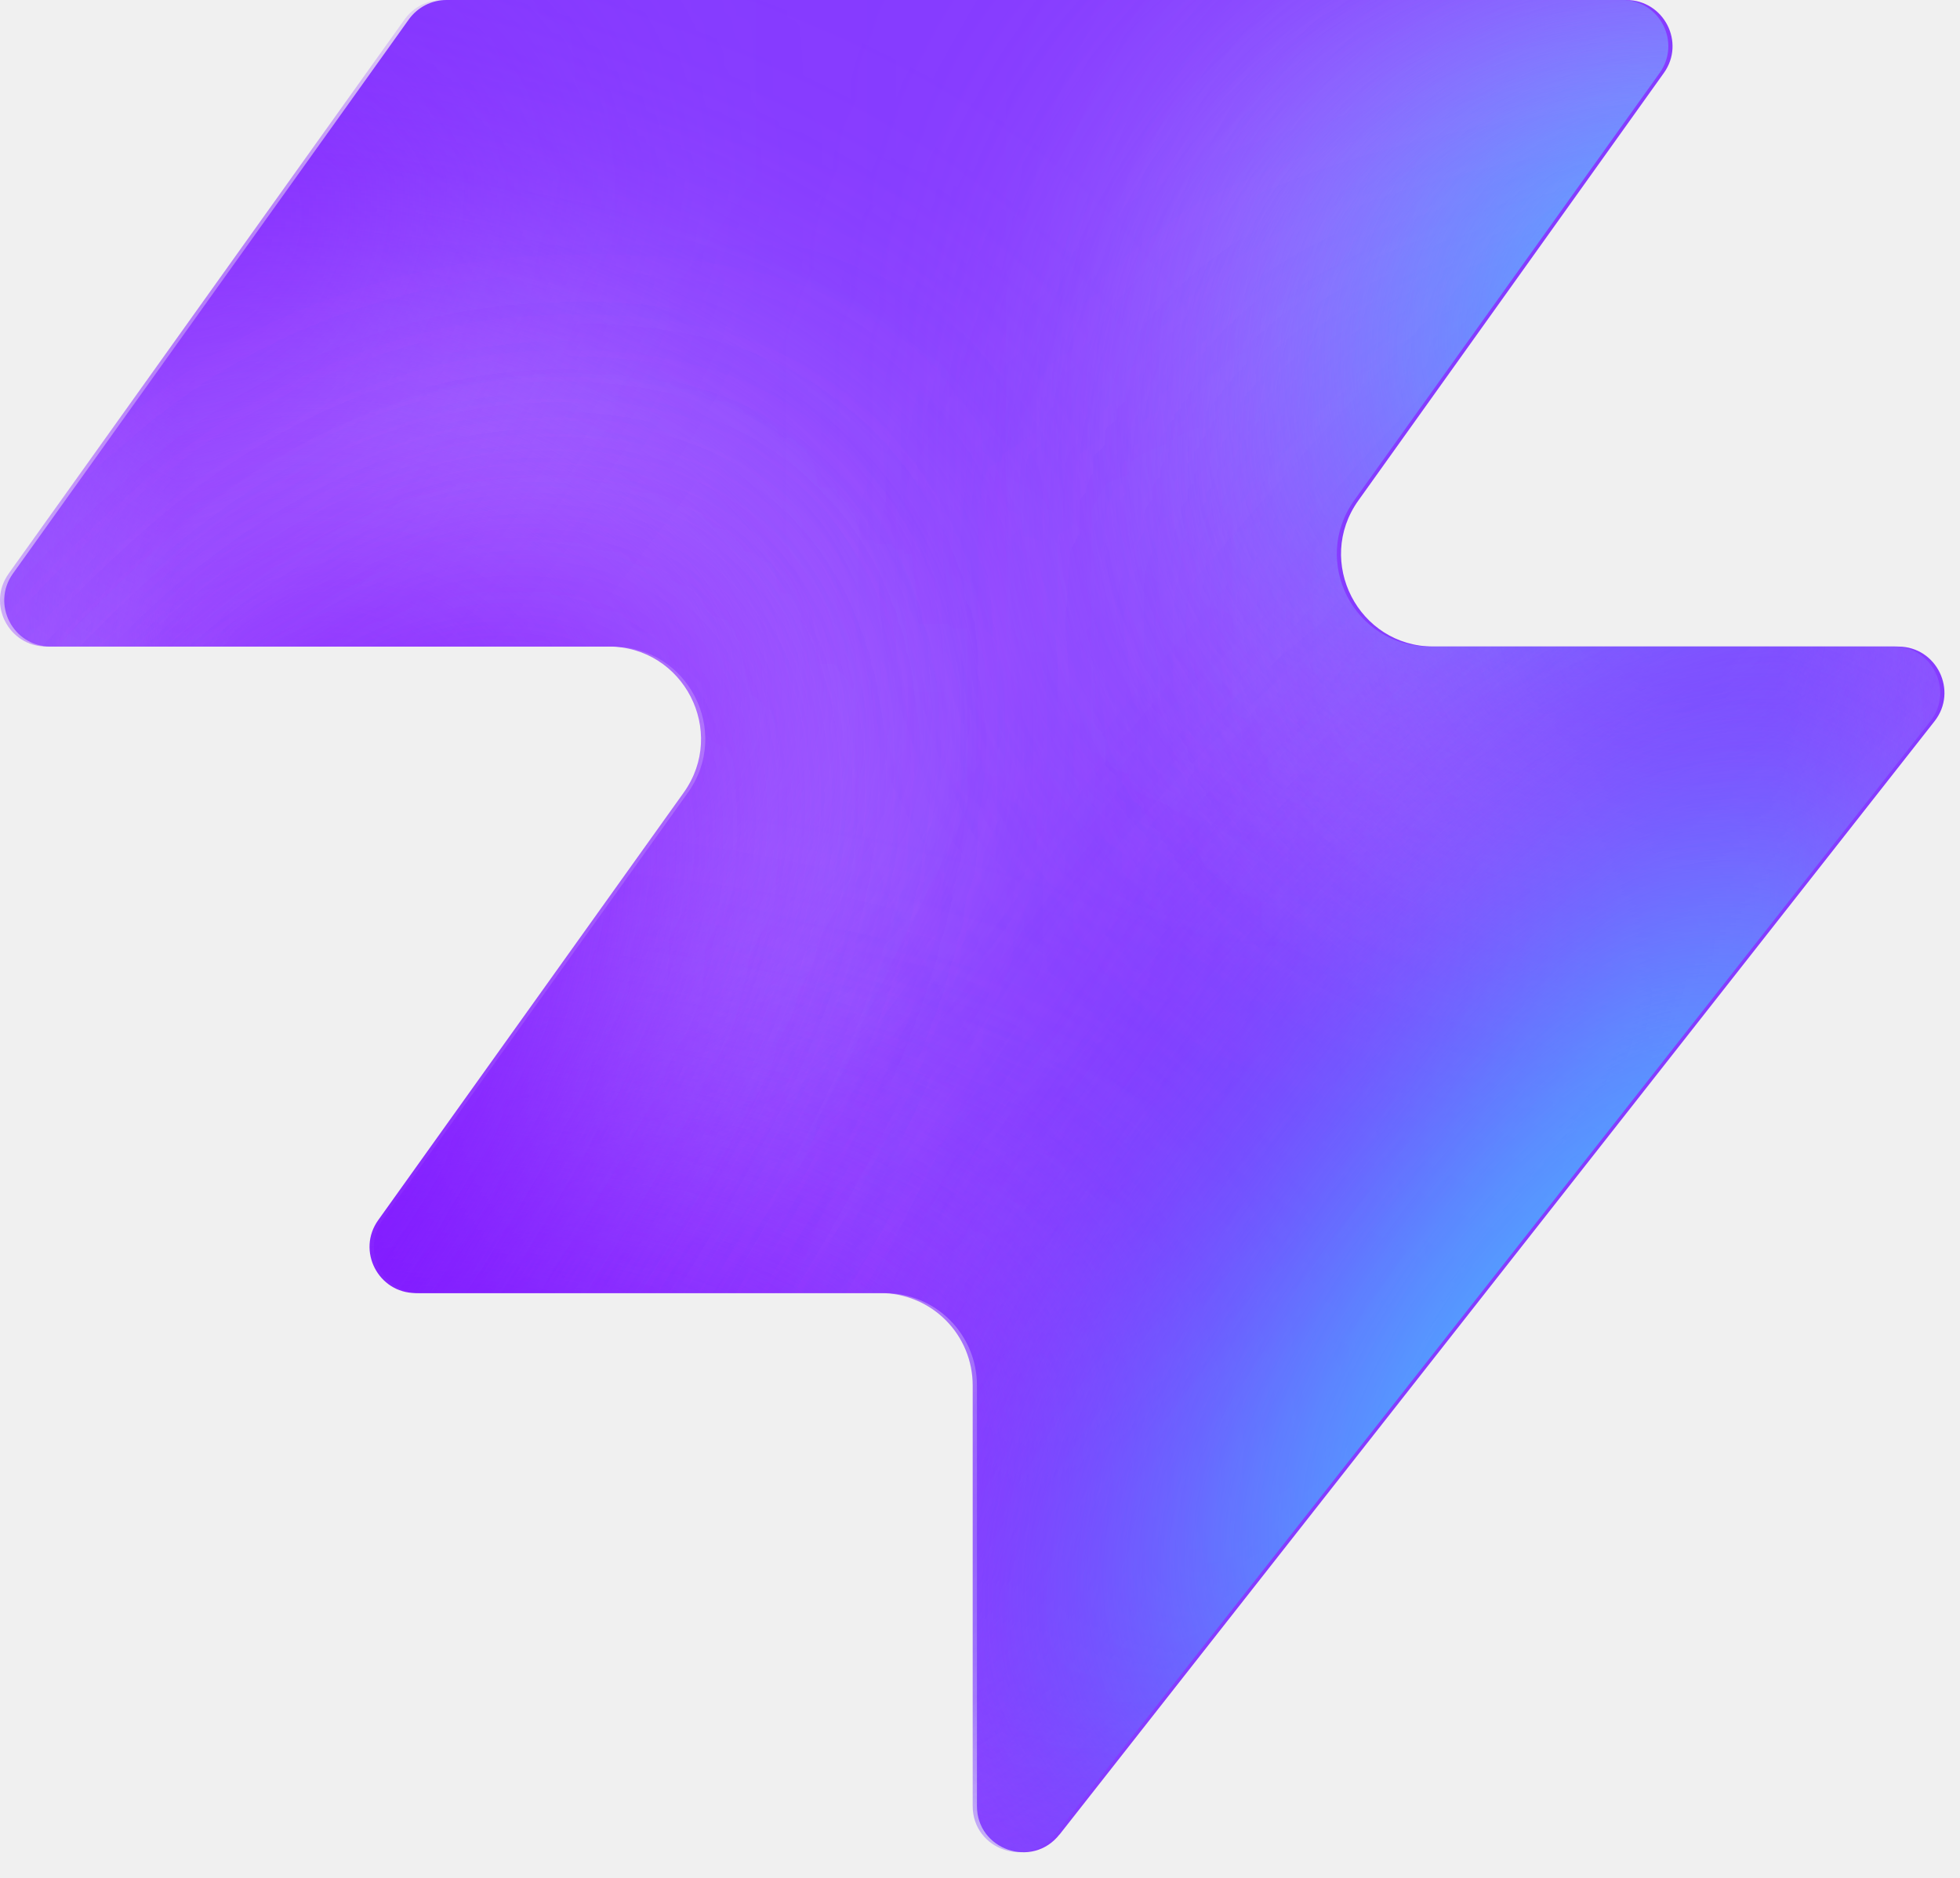
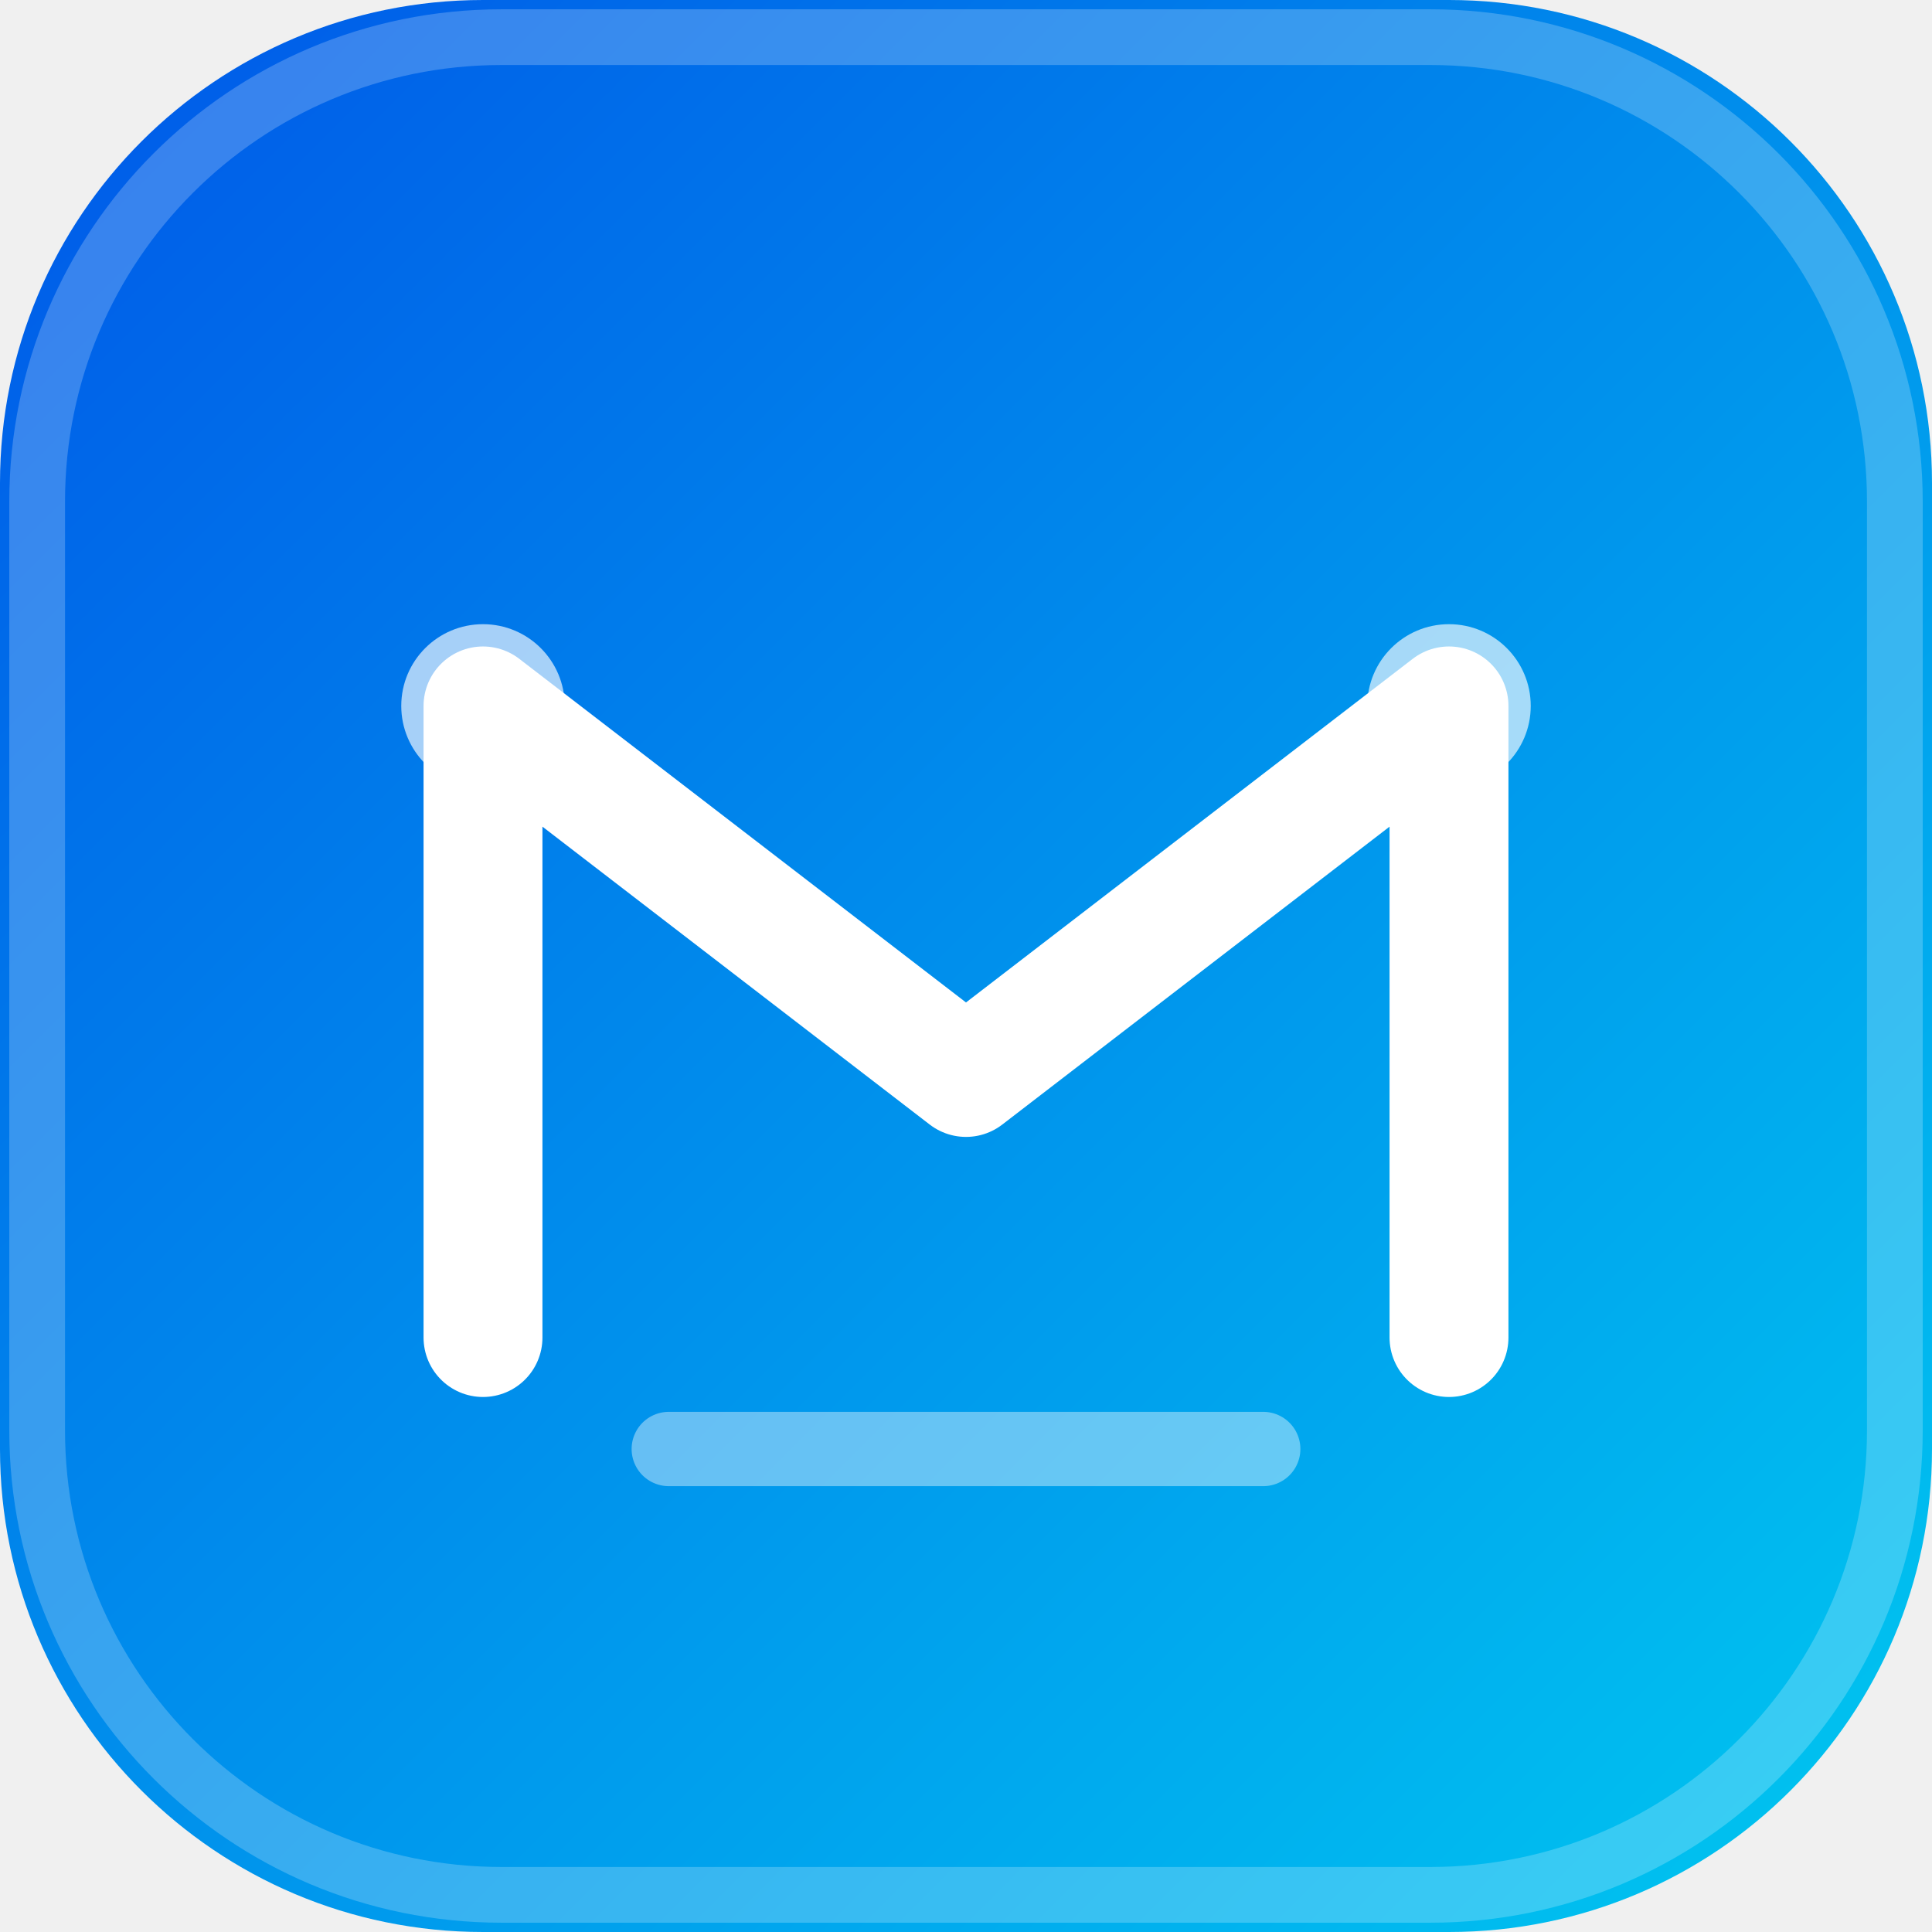
- <svg xmlns="http://www.w3.org/2000/svg" width="48" height="46" fill="none" viewBox="0 0 48 46">
-   <path fill="#863bff" d="M25.946 44.938c-.664.845-2.021.375-2.021-.698V33.937a2.26 2.26 0 0 0-2.262-2.262H10.287c-.92 0-1.456-1.04-.92-1.788l7.48-10.471c1.07-1.497 0-3.578-1.842-3.578H1.237c-.92 0-1.456-1.04-.92-1.788L10.013.474c.214-.297.556-.474.92-.474h28.894c.92 0 1.456 1.04.92 1.788l-7.48 10.471c-1.07 1.498 0 3.579 1.842 3.579h11.377c.943 0 1.473 1.088.89 1.83L25.947 44.94z" style="fill:#863bff;fill:color(display-p3 .525 .23 1);fill-opacity:1" />
-   <mask id="a" width="48" height="46" x="0" y="0" maskUnits="userSpaceOnUse" style="mask-type:alpha">
-     <path fill="#000" d="M25.842 44.938c-.664.844-2.021.375-2.021-.698V33.937a2.26 2.26 0 0 0-2.262-2.262H10.183c-.92 0-1.456-1.04-.92-1.788l7.48-10.471c1.07-1.498 0-3.579-1.842-3.579H1.133c-.92 0-1.456-1.04-.92-1.787L9.91.473c.214-.297.556-.474.92-.474h28.894c.92 0 1.456 1.04.92 1.788l-7.48 10.471c-1.07 1.498 0 3.578 1.842 3.578h11.377c.943 0 1.473 1.088.89 1.832L25.843 44.94z" style="fill:#000;fill-opacity:1" />
-   </mask>
-   <g mask="url(#a)">
-     <g filter="url(#b)">
-       <ellipse cx="5.508" cy="14.704" fill="#ede6ff" rx="5.508" ry="14.704" style="fill:#ede6ff;fill:color(display-p3 .927 .903 1);fill-opacity:1" transform="matrix(.00324 1 1 -.00324 -4.47 31.516)" />
-     </g>
-     <g filter="url(#c)">
-       <ellipse cx="10.399" cy="29.851" fill="#ede6ff" rx="10.399" ry="29.851" style="fill:#ede6ff;fill:color(display-p3 .927 .903 1);fill-opacity:1" transform="matrix(.00324 1 1 -.00324 -39.328 7.883)" />
-     </g>
-     <g filter="url(#d)">
-       <ellipse cx="5.508" cy="30.487" fill="#7e14ff" rx="5.508" ry="30.487" style="fill:#7e14ff;fill:color(display-p3 .492 .077 1);fill-opacity:1" transform="rotate(89.814 -25.913 -14.639)scale(1 -1)" />
-     </g>
-     <g filter="url(#e)">
-       <ellipse cx="5.508" cy="30.599" fill="#7e14ff" rx="5.508" ry="30.599" style="fill:#7e14ff;fill:color(display-p3 .492 .077 1);fill-opacity:1" transform="rotate(89.814 -32.644 -3.334)scale(1 -1)" />
-     </g>
-     <g filter="url(#f)">
-       <ellipse cx="5.508" cy="30.599" fill="#7e14ff" rx="5.508" ry="30.599" style="fill:#7e14ff;fill:color(display-p3 .492 .077 1);fill-opacity:1" transform="matrix(.00324 1 1 -.00324 -34.34 30.47)" />
-     </g>
-     <g filter="url(#g)">
-       <ellipse cx="14.072" cy="22.078" fill="#ede6ff" rx="14.072" ry="22.078" style="fill:#ede6ff;fill:color(display-p3 .927 .903 1);fill-opacity:1" transform="rotate(93.35 24.506 48.493)scale(-1 1)" />
-     </g>
-     <g filter="url(#h)">
-       <ellipse cx="3.47" cy="21.501" fill="#7e14ff" rx="3.47" ry="21.501" style="fill:#7e14ff;fill:color(display-p3 .492 .077 1);fill-opacity:1" transform="rotate(89.009 28.708 47.59)scale(-1 1)" />
-     </g>
-     <g filter="url(#i)">
-       <ellipse cx="3.47" cy="21.501" fill="#7e14ff" rx="3.47" ry="21.501" style="fill:#7e14ff;fill:color(display-p3 .492 .077 1);fill-opacity:1" transform="rotate(89.009 28.708 47.59)scale(-1 1)" />
-     </g>
-     <g filter="url(#j)">
-       <ellipse cx=".387" cy="8.972" fill="#7e14ff" rx="4.407" ry="29.108" style="fill:#7e14ff;fill:color(display-p3 .492 .077 1);fill-opacity:1" transform="rotate(39.51 .387 8.972)" />
-     </g>
-     <g filter="url(#k)">
-       <ellipse cx="47.523" cy="-6.092" fill="#7e14ff" rx="4.407" ry="29.108" style="fill:#7e14ff;fill:color(display-p3 .492 .077 1);fill-opacity:1" transform="rotate(37.892 47.523 -6.092)" />
-     </g>
-     <g filter="url(#l)">
-       <ellipse cx="41.412" cy="6.333" fill="#47bfff" rx="5.971" ry="9.665" style="fill:#47bfff;fill:color(display-p3 .28 .748 1);fill-opacity:1" transform="rotate(37.892 41.412 6.333)" />
-     </g>
-     <g filter="url(#m)">
-       <ellipse cx="-1.879" cy="38.332" fill="#7e14ff" rx="4.407" ry="29.108" style="fill:#7e14ff;fill:color(display-p3 .492 .077 1);fill-opacity:1" transform="rotate(37.892 -1.88 38.332)" />
-     </g>
-     <g filter="url(#n)">
-       <ellipse cx="-1.879" cy="38.332" fill="#7e14ff" rx="4.407" ry="29.108" style="fill:#7e14ff;fill:color(display-p3 .492 .077 1);fill-opacity:1" transform="rotate(37.892 -1.88 38.332)" />
-     </g>
-     <g filter="url(#o)">
-       <ellipse cx="35.651" cy="29.907" fill="#7e14ff" rx="4.407" ry="29.108" style="fill:#7e14ff;fill:color(display-p3 .492 .077 1);fill-opacity:1" transform="rotate(37.892 35.651 29.907)" />
-     </g>
-     <g filter="url(#p)">
-       <ellipse cx="38.418" cy="32.4" fill="#47bfff" rx="5.971" ry="15.297" style="fill:#47bfff;fill:color(display-p3 .28 .748 1);fill-opacity:1" transform="rotate(37.892 38.418 32.4)" />
-     </g>
-   </g>
+ <svg xmlns="http://www.w3.org/2000/svg" width="52" height="52" viewBox="0 0 52 52" fill="none">
  <defs>
-     <filter id="b" width="60.045" height="41.654" x="-19.77" y="16.149" color-interpolation-filters="sRGB" filterUnits="userSpaceOnUse">
-       <feFlood flood-opacity="0" result="BackgroundImageFix" />
-       <feBlend in="SourceGraphic" in2="BackgroundImageFix" result="shape" />
-       <feGaussianBlur result="effect1_foregroundBlur_2002_17158" stdDeviation="7.659" />
-     </filter>
-     <filter id="c" width="90.34" height="51.437" x="-54.613" y="-7.533" color-interpolation-filters="sRGB" filterUnits="userSpaceOnUse">
-       <feFlood flood-opacity="0" result="BackgroundImageFix" />
-       <feBlend in="SourceGraphic" in2="BackgroundImageFix" result="shape" />
-       <feGaussianBlur result="effect1_foregroundBlur_2002_17158" stdDeviation="7.659" />
-     </filter>
-     <filter id="d" width="79.355" height="29.4" x="-49.64" y="2.03" color-interpolation-filters="sRGB" filterUnits="userSpaceOnUse">
-       <feFlood flood-opacity="0" result="BackgroundImageFix" />
-       <feBlend in="SourceGraphic" in2="BackgroundImageFix" result="shape" />
-       <feGaussianBlur result="effect1_foregroundBlur_2002_17158" stdDeviation="4.596" />
-     </filter>
-     <filter id="e" width="79.579" height="29.4" x="-45.045" y="20.029" color-interpolation-filters="sRGB" filterUnits="userSpaceOnUse">
-       <feFlood flood-opacity="0" result="BackgroundImageFix" />
-       <feBlend in="SourceGraphic" in2="BackgroundImageFix" result="shape" />
-       <feGaussianBlur result="effect1_foregroundBlur_2002_17158" stdDeviation="4.596" />
-     </filter>
-     <filter id="f" width="79.579" height="29.4" x="-43.513" y="21.178" color-interpolation-filters="sRGB" filterUnits="userSpaceOnUse">
-       <feFlood flood-opacity="0" result="BackgroundImageFix" />
-       <feBlend in="SourceGraphic" in2="BackgroundImageFix" result="shape" />
-       <feGaussianBlur result="effect1_foregroundBlur_2002_17158" stdDeviation="4.596" />
-     </filter>
-     <filter id="g" width="74.749" height="58.852" x="15.756" y="-17.901" color-interpolation-filters="sRGB" filterUnits="userSpaceOnUse">
-       <feFlood flood-opacity="0" result="BackgroundImageFix" />
-       <feBlend in="SourceGraphic" in2="BackgroundImageFix" result="shape" />
-       <feGaussianBlur result="effect1_foregroundBlur_2002_17158" stdDeviation="7.659" />
-     </filter>
-     <filter id="h" width="61.377" height="25.362" x="23.548" y="2.284" color-interpolation-filters="sRGB" filterUnits="userSpaceOnUse">
-       <feFlood flood-opacity="0" result="BackgroundImageFix" />
-       <feBlend in="SourceGraphic" in2="BackgroundImageFix" result="shape" />
-       <feGaussianBlur result="effect1_foregroundBlur_2002_17158" stdDeviation="4.596" />
-     </filter>
-     <filter id="i" width="61.377" height="25.362" x="23.548" y="2.284" color-interpolation-filters="sRGB" filterUnits="userSpaceOnUse">
-       <feFlood flood-opacity="0" result="BackgroundImageFix" />
-       <feBlend in="SourceGraphic" in2="BackgroundImageFix" result="shape" />
-       <feGaussianBlur result="effect1_foregroundBlur_2002_17158" stdDeviation="4.596" />
-     </filter>
-     <filter id="j" width="56.045" height="63.649" x="-27.636" y="-22.853" color-interpolation-filters="sRGB" filterUnits="userSpaceOnUse">
-       <feFlood flood-opacity="0" result="BackgroundImageFix" />
-       <feBlend in="SourceGraphic" in2="BackgroundImageFix" result="shape" />
-       <feGaussianBlur result="effect1_foregroundBlur_2002_17158" stdDeviation="4.596" />
-     </filter>
-     <filter id="k" width="54.814" height="64.646" x="20.116" y="-38.415" color-interpolation-filters="sRGB" filterUnits="userSpaceOnUse">
-       <feFlood flood-opacity="0" result="BackgroundImageFix" />
-       <feBlend in="SourceGraphic" in2="BackgroundImageFix" result="shape" />
-       <feGaussianBlur result="effect1_foregroundBlur_2002_17158" stdDeviation="4.596" />
-     </filter>
-     <filter id="l" width="33.541" height="35.313" x="24.641" y="-11.323" color-interpolation-filters="sRGB" filterUnits="userSpaceOnUse">
-       <feFlood flood-opacity="0" result="BackgroundImageFix" />
-       <feBlend in="SourceGraphic" in2="BackgroundImageFix" result="shape" />
-       <feGaussianBlur result="effect1_foregroundBlur_2002_17158" stdDeviation="4.596" />
-     </filter>
-     <filter id="m" width="54.814" height="64.646" x="-29.286" y="6.009" color-interpolation-filters="sRGB" filterUnits="userSpaceOnUse">
-       <feFlood flood-opacity="0" result="BackgroundImageFix" />
-       <feBlend in="SourceGraphic" in2="BackgroundImageFix" result="shape" />
-       <feGaussianBlur result="effect1_foregroundBlur_2002_17158" stdDeviation="4.596" />
-     </filter>
-     <filter id="n" width="54.814" height="64.646" x="-29.286" y="6.009" color-interpolation-filters="sRGB" filterUnits="userSpaceOnUse">
-       <feFlood flood-opacity="0" result="BackgroundImageFix" />
-       <feBlend in="SourceGraphic" in2="BackgroundImageFix" result="shape" />
-       <feGaussianBlur result="effect1_foregroundBlur_2002_17158" stdDeviation="4.596" />
-     </filter>
-     <filter id="o" width="54.814" height="64.646" x="8.244" y="-2.416" color-interpolation-filters="sRGB" filterUnits="userSpaceOnUse">
-       <feFlood flood-opacity="0" result="BackgroundImageFix" />
-       <feBlend in="SourceGraphic" in2="BackgroundImageFix" result="shape" />
-       <feGaussianBlur result="effect1_foregroundBlur_2002_17158" stdDeviation="4.596" />
-     </filter>
-     <filter id="p" width="39.409" height="43.623" x="18.713" y="10.588" color-interpolation-filters="sRGB" filterUnits="userSpaceOnUse">
-       <feFlood flood-opacity="0" result="BackgroundImageFix" />
-       <feBlend in="SourceGraphic" in2="BackgroundImageFix" result="shape" />
-       <feGaussianBlur result="effect1_foregroundBlur_2002_17158" stdDeviation="4.596" />
-     </filter>
+     <linearGradient id="mm-logo-g" x1="0" y1="0" x2="52" y2="52" gradientUnits="userSpaceOnUse">
+       <stop offset="0%" stop-color="#0057E8" />
+       <stop offset="100%" stop-color="#00C8F0" />
+     </linearGradient>
  </defs>
+   <rect width="52" height="52" rx="13" fill="url(#mm-logo-g)" />
+   <rect x="1" y="1" width="50" height="50" rx="12.5" fill="none" stroke="rgba(255,255,255,0.22)" stroke-width="1.5" />
+   <path d="M13 36V19l13 10 13-10v17" fill="none" stroke="white" stroke-width="3.2" stroke-linecap="round" stroke-linejoin="round" />
+   <circle cx="13" cy="19" r="2.2" fill="white" opacity="0.65" />
+   <circle cx="39" cy="19" r="2.2" fill="white" opacity="0.65" />
+   <path d="M18 39h16" stroke="rgba(255,255,255,0.40)" stroke-width="2" stroke-linecap="round" />
</svg>
